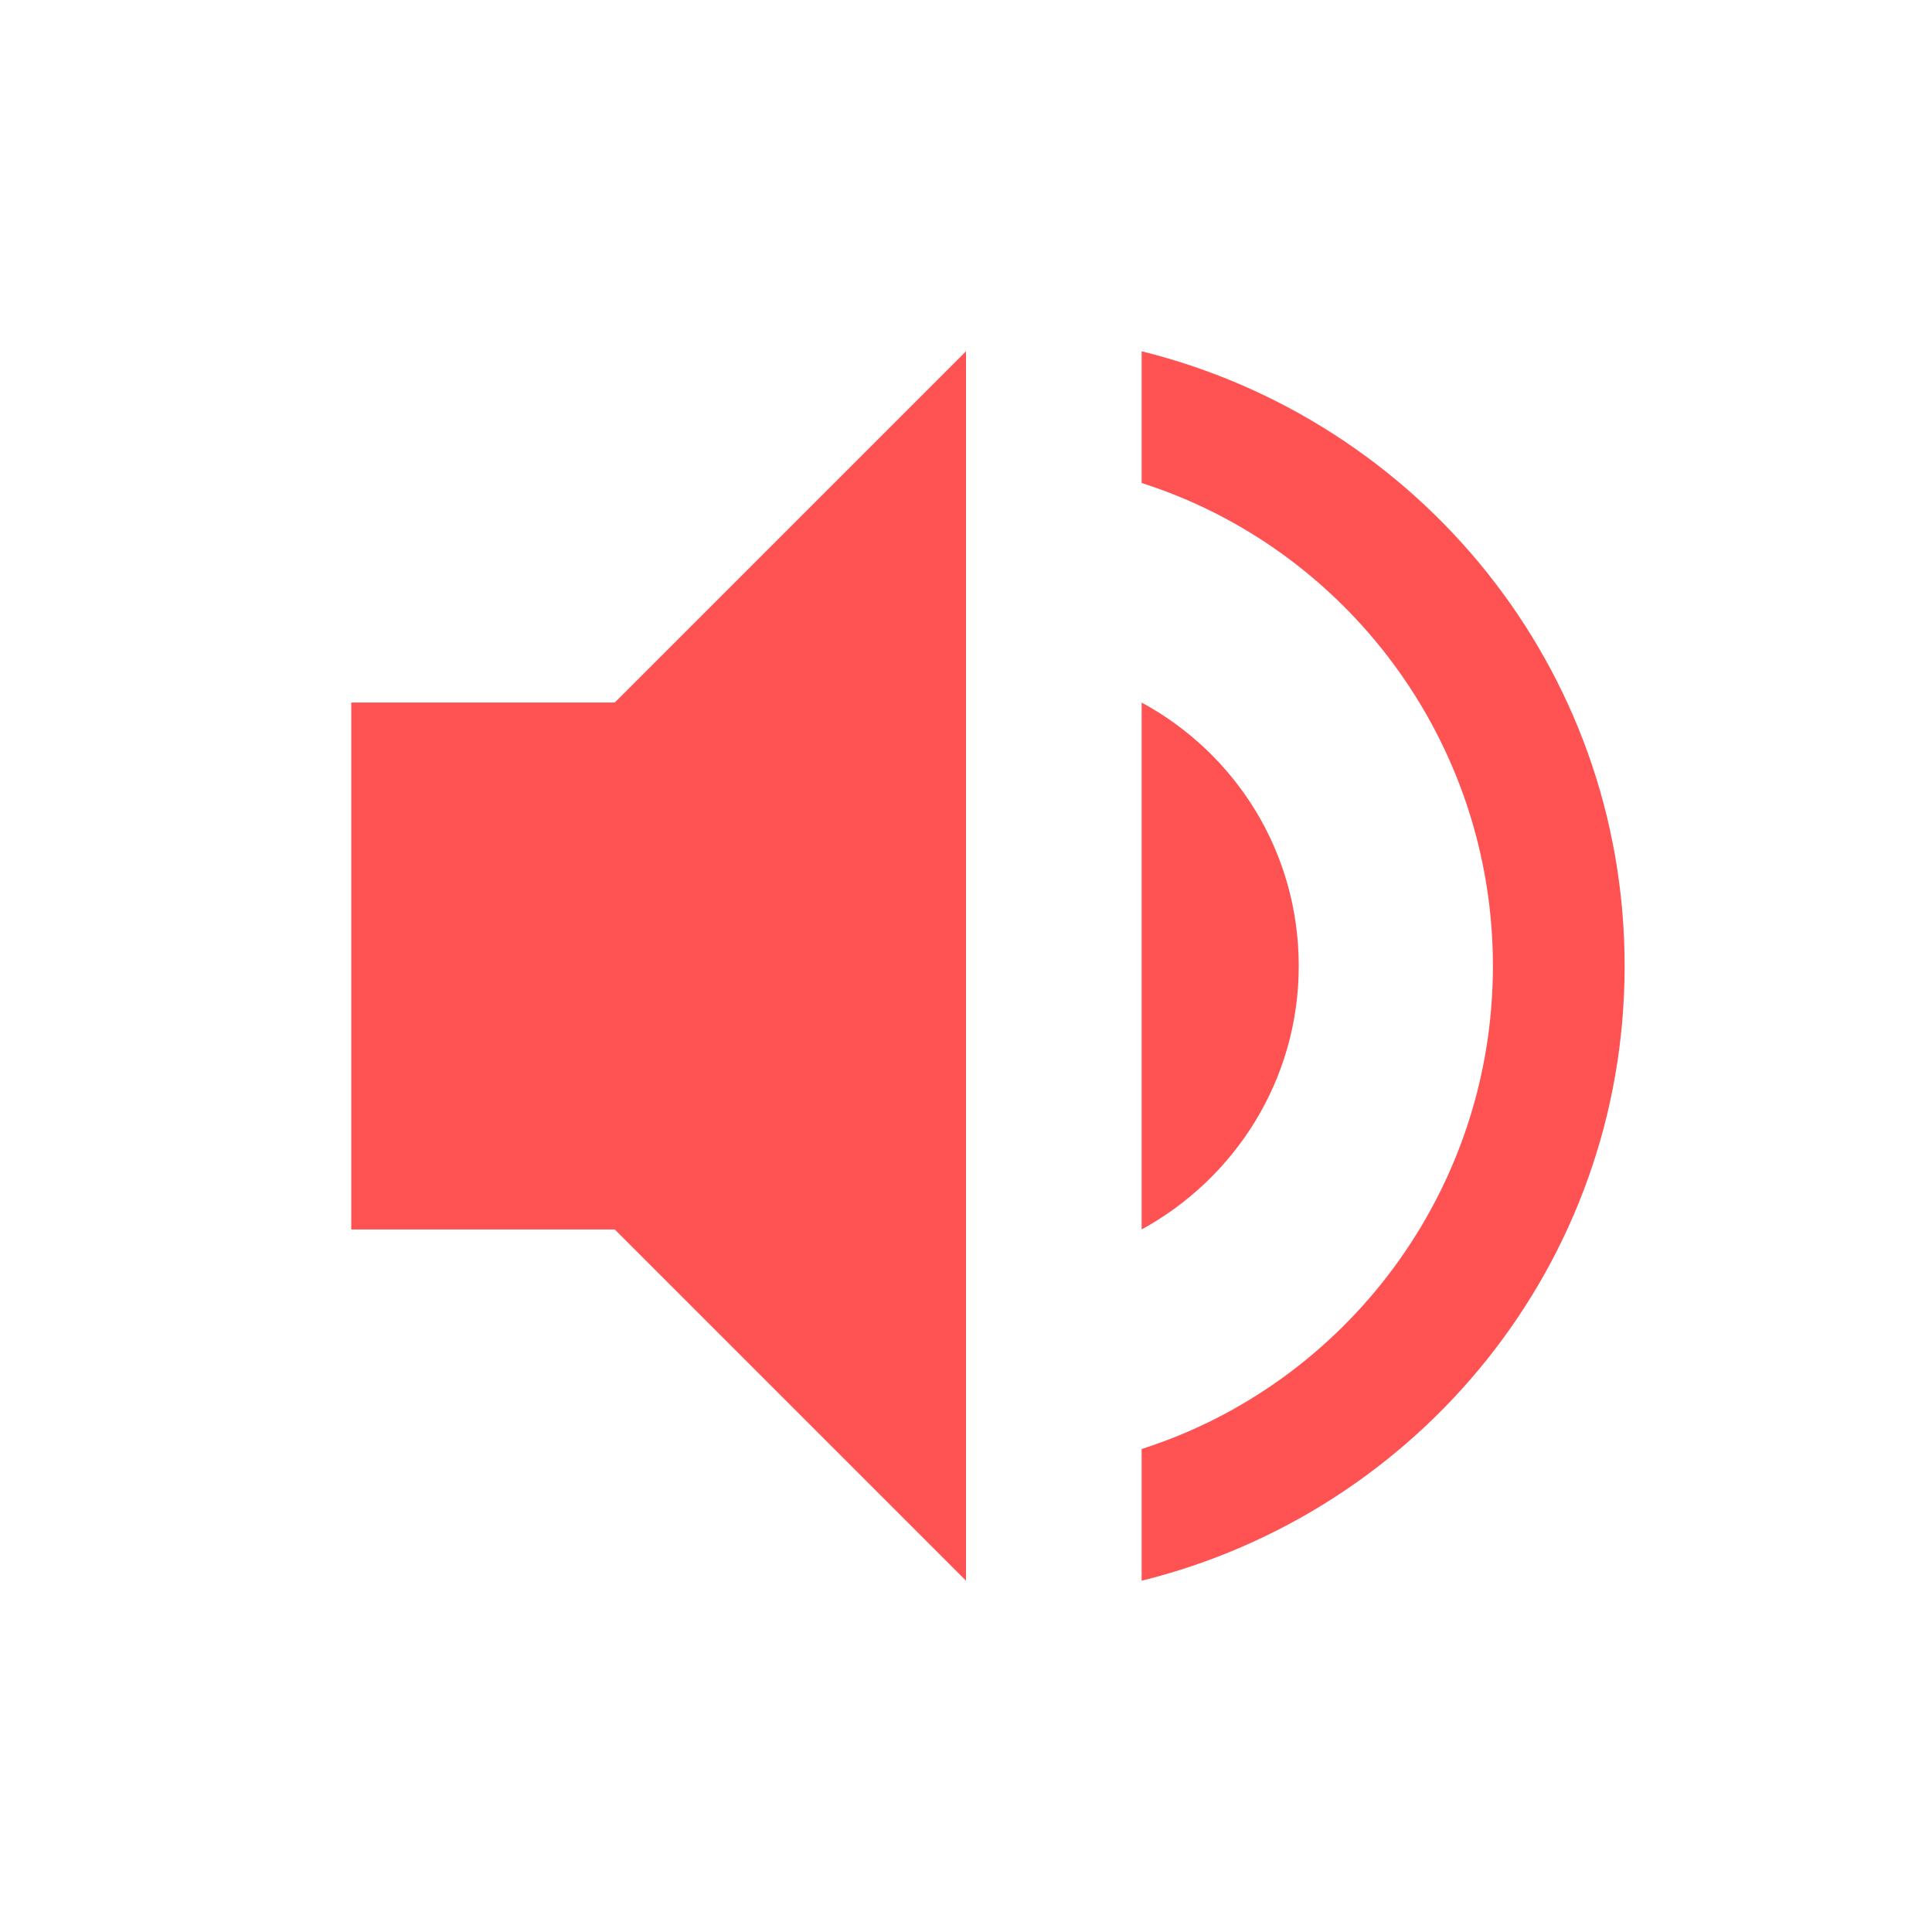
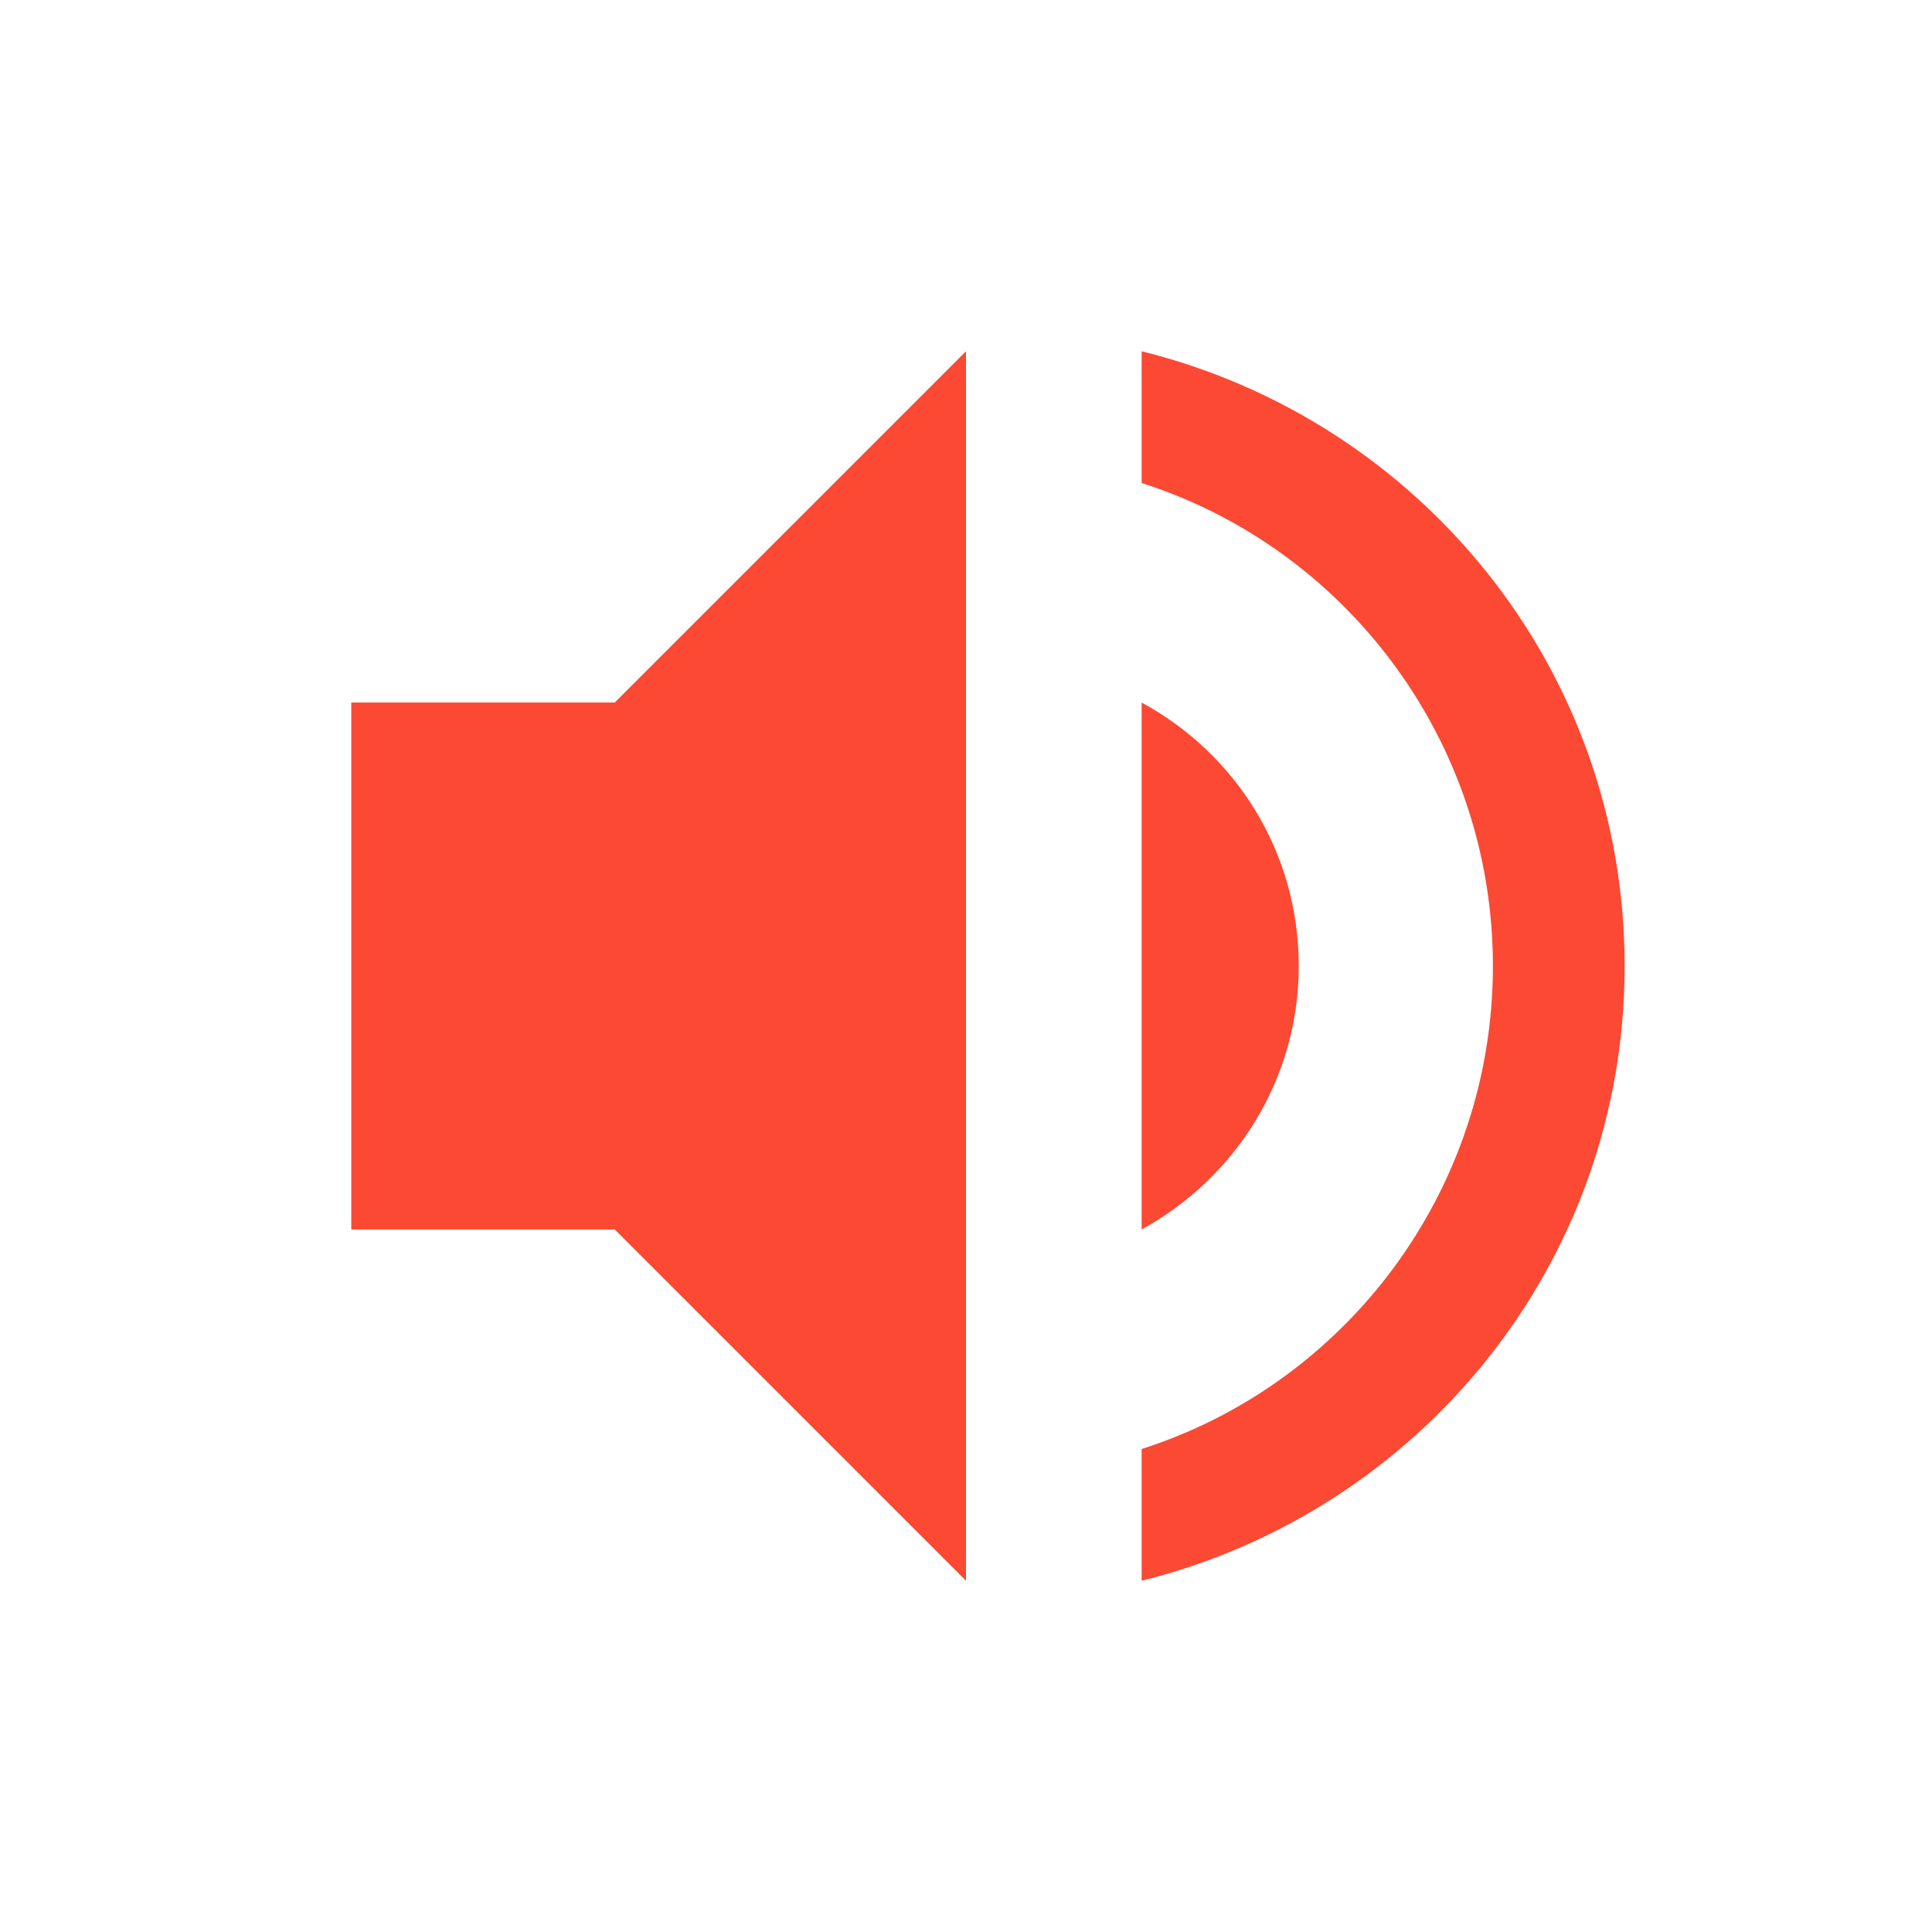
<svg xmlns="http://www.w3.org/2000/svg" width="22" height="22" version="1.1">
-   <defs>
-     <style id="current-color-scheme" type="text/css">
-    .ColorScheme-Text { color:#dfdfdf; } .ColorScheme-Highlight { color:#FF5252; }
-   </style>
-   </defs>
  <g transform="matrix(1,0,0,1,3,3)">
-     <path class="ColorScheme-Highlight" d="M 8,1 4,5 H 1 V 11 H 4 L 8,15 Z M 10,1 V 2.5 C 12.32,3.24 14,5.43 14,8 14,10.57 12.32,12.76 10,13.5 V 15 C 13.15,14.22 15.5,11.4 15.5,8 15.5,4.6 13.15,1.78 10,1 Z M 10,5 V 11 C 11.06,10.42 11.789,9.3 11.789,8 11.789,6.7 11.07,5.58 10,5 Z" style="fill:currentColor" />
+     <path d="M 8,1 4,5 H 1 V 11 H 4 L 8,15 Z M 10,1 V 2.5 C 12.32,3.24 14,5.43 14,8 14,10.57 12.32,12.76 10,13.5 V 15 C 13.15,14.22 15.5,11.4 15.5,8 15.5,4.6 13.15,1.78 10,1 Z M 10,5 V 11 C 11.06,10.42 11.789,9.3 11.789,8 11.789,6.7 11.07,5.58 10,5 Z" style="fill:#fb4934" />
  </g>
</svg>
